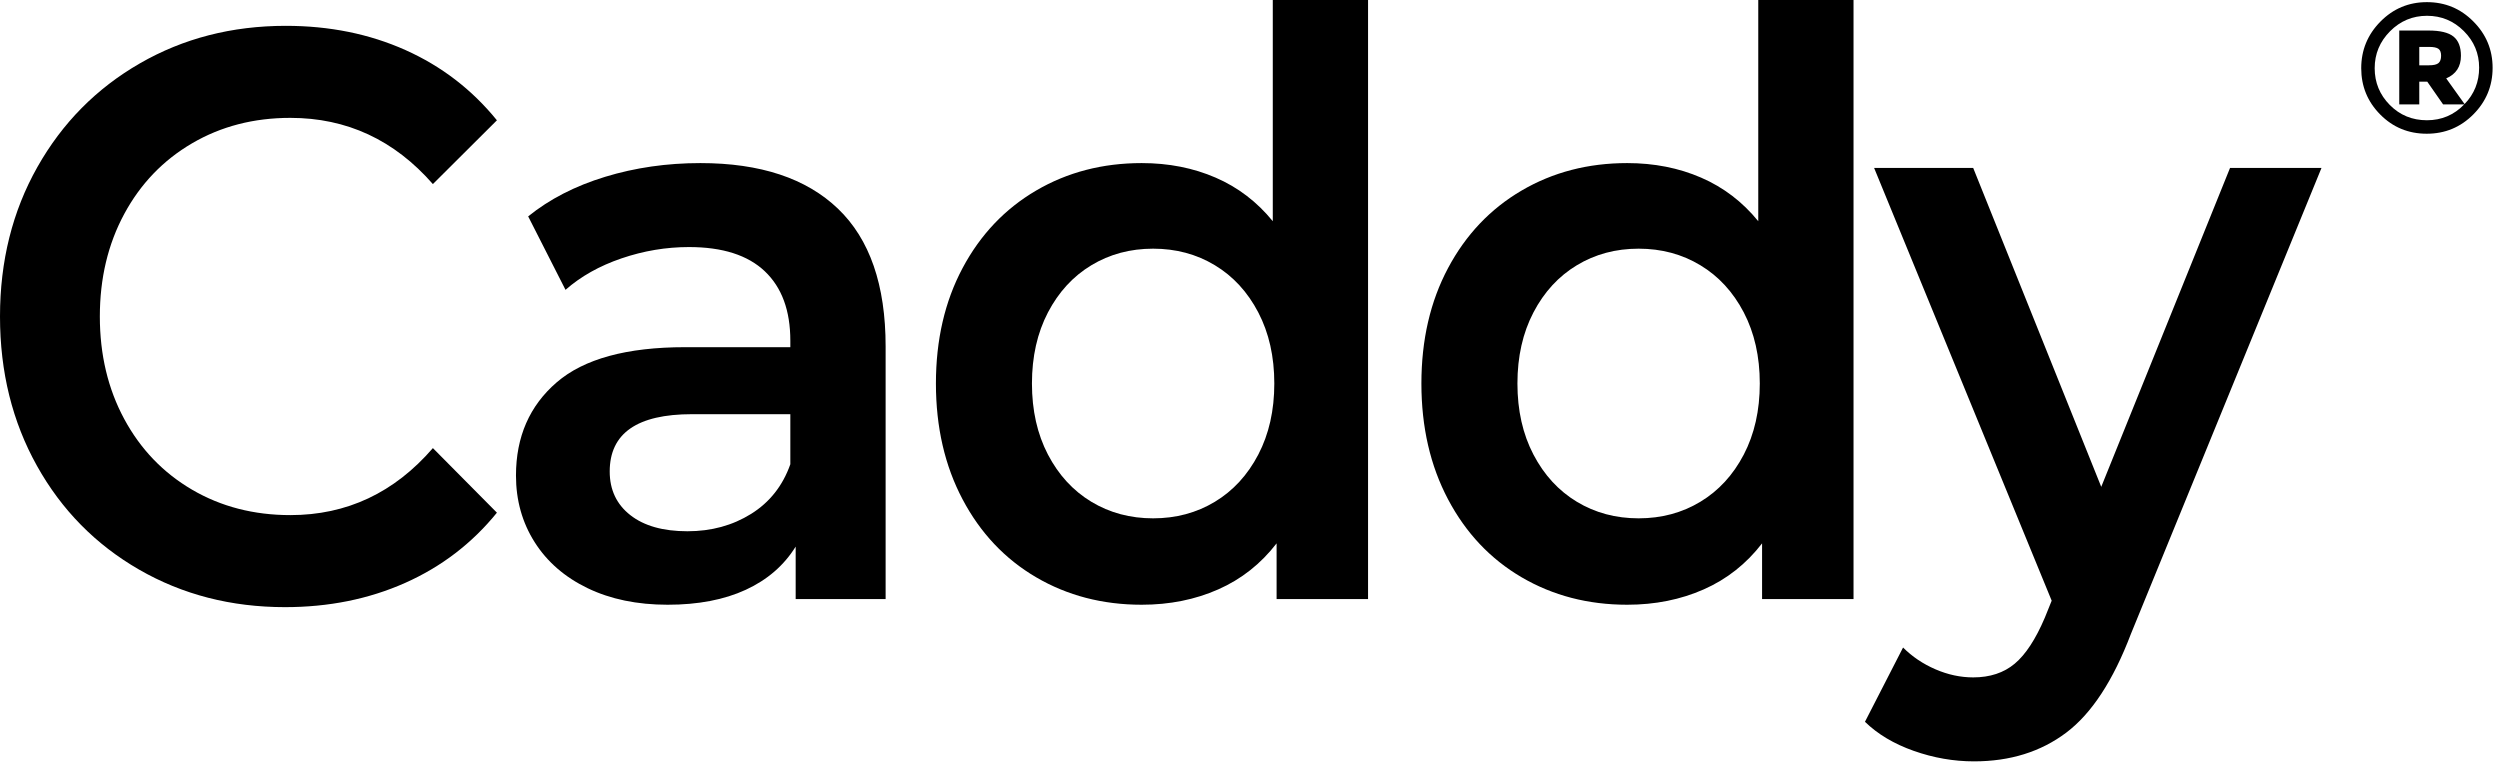
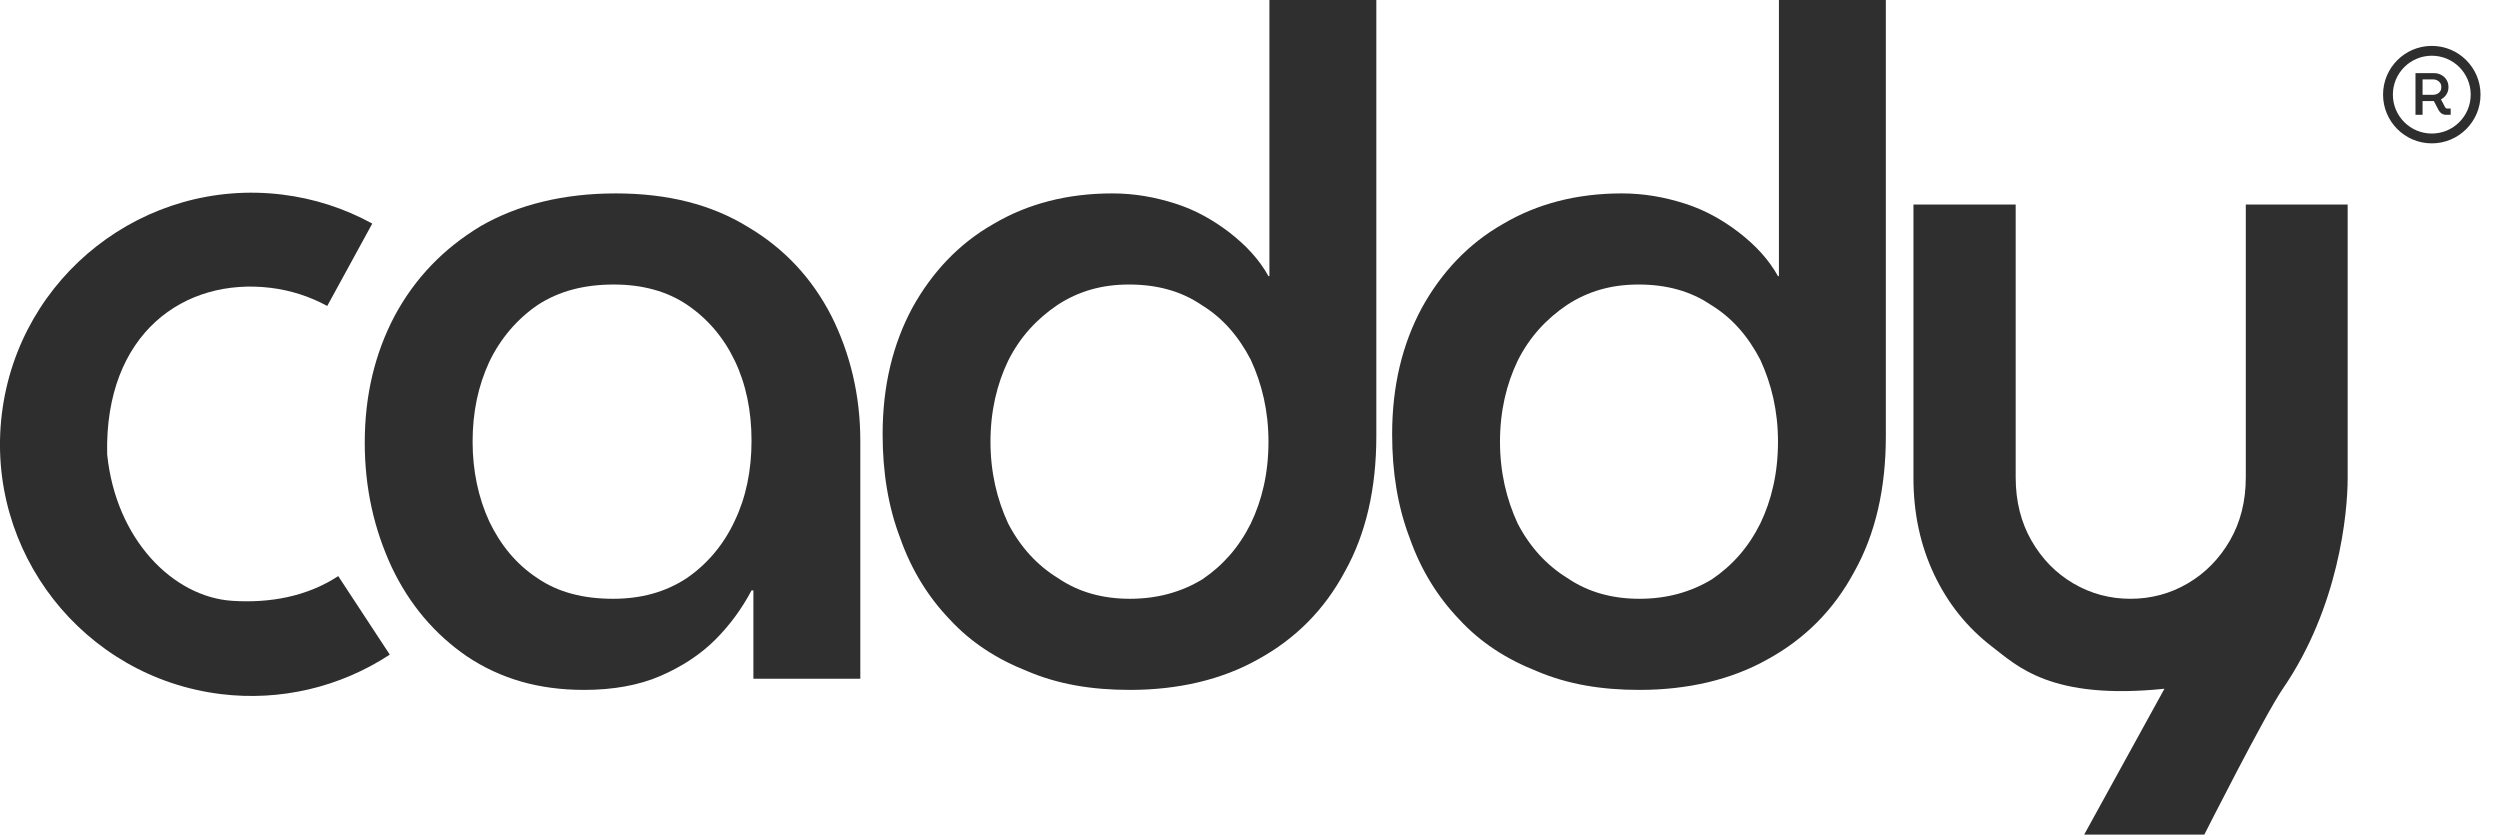
- <svg xmlns="http://www.w3.org/2000/svg" width="100%" height="100%" viewBox="0 0 141 43" version="1.1" xml:space="preserve" style="fill-rule:evenodd;clip-rule:evenodd;stroke-linejoin:round;stroke-miterlimit:2;">
-   <g>
-     <path d="M139.495,1.209c0.725,0.725 1.088,1.598 1.088,2.617c0,1.02 -0.361,1.894 -1.083,2.623c-0.722,0.728 -1.599,1.093 -2.633,1.093c-1.033,0 -1.907,-0.361 -2.622,-1.083c-0.715,-0.722 -1.072,-1.593 -1.072,-2.612c0,-1.02 0.36,-1.896 1.082,-2.628c0.722,-0.732 1.596,-1.098 2.623,-1.098c1.026,0 1.898,0.363 2.617,1.088Zm-0.493,4.66c0.548,-0.568 0.821,-1.252 0.821,-2.053c0,-0.801 -0.287,-1.488 -0.862,-2.063c-0.575,-0.575 -1.267,-0.862 -2.078,-0.862c-0.811,0 -1.506,0.291 -2.084,0.872c-0.578,0.582 -0.867,1.276 -0.867,2.084c0,0.807 0.284,1.498 0.852,2.073c0.568,0.575 1.266,0.862 2.094,0.862c0.828,0 1.529,-0.297 2.104,-0.893l-1.191,0l-0.893,-1.283l-0.451,0l0,1.283l-1.129,0l0,-4.167l1.652,0c0.657,0 1.126,0.113 1.406,0.339c0.281,0.226 0.421,0.588 0.421,1.088c0,0.609 -0.277,1.033 -0.831,1.273l1.036,1.447Zm-2.011,-2.186c0.266,0 0.448,-0.043 0.544,-0.129c0.095,-0.085 0.143,-0.222 0.143,-0.41c0,-0.188 -0.049,-0.318 -0.149,-0.39c-0.099,-0.072 -0.272,-0.108 -0.518,-0.108l-0.564,0l0,1.037l0.544,0Z" style="fill-rule:nonzero;" />
-     <path d="M16.076,34.243c-3.037,0 -5.781,-0.706 -8.231,-2.117c-2.45,-1.412 -4.37,-3.362 -5.76,-5.852c-1.39,-2.489 -2.085,-5.297 -2.085,-8.424c0,-3.127 0.702,-5.935 2.106,-8.424c1.404,-2.489 3.332,-4.44 5.782,-5.851c2.45,-1.412 5.194,-2.118 8.231,-2.118c2.465,0 4.714,0.456 6.749,1.366c2.035,0.911 3.754,2.232 5.158,3.962l-3.611,3.597c-2.177,-2.489 -4.857,-3.734 -8.038,-3.734c-2.063,0 -3.911,0.478 -5.545,1.435c-1.633,0.956 -2.908,2.284 -3.825,3.984c-0.917,1.7 -1.376,3.628 -1.376,5.783c0,2.156 0.459,4.083 1.376,5.783c0.917,1.7 2.192,3.028 3.825,3.985c1.634,0.956 3.482,1.434 5.545,1.434c3.181,0 5.861,-1.26 8.038,-3.779l3.611,3.642c-1.404,1.731 -3.131,3.051 -5.179,3.962c-2.049,0.911 -4.306,1.366 -6.771,1.366Z" style="fill-rule:nonzero;" />
-     <path d="M39.503,9.198c3.382,0 5.968,0.858 7.759,2.573c1.791,1.715 2.687,4.303 2.687,7.764l0,14.253l-5.073,0l0,-2.96c-0.659,1.062 -1.597,1.875 -2.815,2.436c-1.218,0.562 -2.687,0.843 -4.406,0.843c-1.72,0 -3.224,-0.312 -4.514,-0.934c-1.289,-0.622 -2.285,-1.487 -2.987,-2.595c-0.702,-1.109 -1.053,-2.361 -1.053,-3.757c0,-2.186 0.766,-3.939 2.3,-5.26c1.533,-1.32 3.947,-1.98 7.242,-1.98l5.932,0l0,-0.365c0,-1.7 -0.48,-3.005 -1.44,-3.916c-0.96,-0.911 -2.385,-1.366 -4.277,-1.366c-1.289,0 -2.557,0.213 -3.804,0.638c-1.246,0.425 -2.299,1.017 -3.159,1.775l-2.106,-4.143c1.203,-0.972 2.65,-1.716 4.341,-2.232c1.691,-0.516 3.482,-0.774 5.373,-0.774Zm-0.731,20.765c1.347,0 2.544,-0.327 3.59,-0.979c1.046,-0.653 1.784,-1.586 2.213,-2.801l0,-2.823l-5.545,0c-3.095,0 -4.642,1.078 -4.642,3.233c0,1.032 0.387,1.852 1.161,2.459c0.773,0.607 1.848,0.911 3.223,0.911Z" style="fill-rule:nonzero;" />
-     <path d="M77.158,0l0,33.788l-5.158,0l0,-3.142c-0.889,1.153 -1.985,2.019 -3.289,2.595c-1.303,0.577 -2.743,0.866 -4.32,0.866c-2.206,0 -4.191,-0.517 -5.953,-1.549c-1.762,-1.032 -3.145,-2.497 -4.148,-4.394c-1.003,-1.897 -1.504,-4.075 -1.504,-6.534c0,-2.459 0.501,-4.63 1.504,-6.512c1.003,-1.882 2.386,-3.339 4.148,-4.371c1.762,-1.033 3.747,-1.549 5.953,-1.549c1.519,0 2.909,0.274 4.17,0.82c1.261,0.546 2.336,1.366 3.224,2.459l0,-12.477l5.373,0Zm-12.122,29.234c1.29,0 2.45,-0.311 3.482,-0.933c1.032,-0.623 1.848,-1.511 2.45,-2.664c0.602,-1.154 0.903,-2.489 0.903,-4.007c0,-1.518 -0.301,-2.854 -0.903,-4.008c-0.602,-1.153 -1.418,-2.041 -2.45,-2.663c-1.032,-0.623 -2.192,-0.934 -3.482,-0.934c-1.289,0 -2.45,0.311 -3.482,0.934c-1.031,0.622 -1.848,1.51 -2.45,2.663c-0.601,1.154 -0.902,2.49 -0.902,4.008c0,1.518 0.301,2.853 0.902,4.007c0.602,1.153 1.419,2.041 2.45,2.664c1.032,0.622 2.193,0.933 3.482,0.933Z" style="fill-rule:nonzero;" />
-     <path d="M104.539,0l0,33.788l-5.158,0l0,-3.142c-0.888,1.153 -1.984,2.019 -3.288,2.595c-1.304,0.577 -2.744,0.866 -4.32,0.866c-2.207,0 -4.191,-0.517 -5.954,-1.549c-1.762,-1.032 -3.145,-2.497 -4.148,-4.394c-1.003,-1.897 -1.504,-4.075 -1.504,-6.534c0,-2.459 0.501,-4.63 1.504,-6.512c1.003,-1.882 2.386,-3.339 4.148,-4.371c1.763,-1.033 3.747,-1.549 5.954,-1.549c1.519,0 2.909,0.274 4.169,0.82c1.261,0.546 2.336,1.366 3.224,2.459l0,-12.477l5.373,0Zm-12.121,29.234c1.289,0 2.45,-0.311 3.481,-0.933c1.032,-0.623 1.849,-1.511 2.451,-2.664c0.601,-1.154 0.902,-2.489 0.902,-4.007c0,-1.518 -0.301,-2.854 -0.902,-4.008c-0.602,-1.153 -1.419,-2.041 -2.451,-2.663c-1.031,-0.623 -2.192,-0.934 -3.481,-0.934c-1.29,0 -2.45,0.311 -3.482,0.934c-1.032,0.622 -1.848,1.51 -2.45,2.663c-0.602,1.154 -0.903,2.49 -0.903,4.008c0,1.518 0.301,2.853 0.903,4.007c0.602,1.153 1.418,2.041 2.45,2.664c1.032,0.622 2.192,0.933 3.482,0.933Z" style="fill-rule:nonzero;" />
-     <path d="M130.932,9.472l-10.746,26.274c-1.003,2.641 -2.221,4.5 -3.654,5.578c-1.433,1.078 -3.166,1.617 -5.201,1.617c-1.146,0 -2.278,-0.198 -3.396,-0.592c-1.117,-0.395 -2.034,-0.941 -2.751,-1.64l2.149,-4.189c0.516,0.516 1.125,0.926 1.827,1.229c0.702,0.304 1.412,0.456 2.128,0.456c0.946,0 1.727,-0.258 2.343,-0.774c0.616,-0.516 1.182,-1.382 1.698,-2.596l0.386,-0.956l-10.015,-24.407l5.588,0l7.222,17.986l7.264,-17.986l5.158,0Z" style="fill-rule:nonzero;" />
+ <svg xmlns="http://www.w3.org/2000/svg" width="100%" height="100%" viewBox="0 0 253 85" version="1.1" xml:space="preserve" style="fill-rule:evenodd;clip-rule:evenodd;">
+   <g transform="matrix(1,0,0,1,-161.947,-83.7363)">
+     <g transform="matrix(1.16548,0,0,1.10195,-124,-68.27)">
+       <g id="Wordmark" transform="matrix(1.32271,0,0,2.60848,-899.259,-791.691)">
+         <g id="y" transform="matrix(0.50291,0,0,0.281607,905.533,304.987)">
+           <path d="M192.152,286.875L202.629,268.64C187.804,270.106 183.397,265.779 180.143,263.391C176.888,261.004 174.362,257.99 172.563,254.347C170.765,250.705 169.866,246.691 169.866,242.305L169.866,208.107L183.21,208.107L183.21,242.213C183.21,245.188 183.896,247.822 185.268,250.116C186.64,252.41 188.465,254.197 190.743,255.475C193.022,256.754 195.501,257.393 198.182,257.393C200.894,257.393 203.393,256.75 205.68,255.463C207.966,254.177 209.799,252.391 211.178,250.105C212.558,247.818 213.248,245.188 213.248,242.213L213.248,208.107L226.545,208.107L226.545,242.305C226.545,246.707 225.378,258.46 218.079,268.64C215.735,271.909 207.835,286.875 207.835,286.875L192.152,286.875Z" style="fill:rgb(47,47,47);fill-rule:nonzero;" />
+         </g>
+         <g id="add" transform="matrix(0.525075,0,0,0.281607,801.871,304.987)">
+           <g transform="matrix(116.242,0,0,116.242,161.846,267.39)">
+             <path d="M0.276,0.012C0.227,0.012 0.186,0 0.15,-0.024C0.115,-0.048 0.088,-0.08 0.069,-0.12C0.05,-0.161 0.04,-0.205 0.04,-0.254C0.04,-0.305 0.051,-0.35 0.072,-0.39C0.094,-0.431 0.125,-0.463 0.165,-0.487C0.205,-0.51 0.254,-0.522 0.31,-0.522C0.366,-0.522 0.413,-0.51 0.452,-0.486C0.491,-0.463 0.521,-0.431 0.542,-0.39C0.562,-0.35 0.573,-0.305 0.573,-0.256L0.573,-0L0.458,-0L0.458,-0.095L0.456,-0.095C0.446,-0.076 0.433,-0.058 0.417,-0.042C0.401,-0.026 0.381,-0.013 0.358,-0.003C0.335,0.007 0.307,0.012 0.276,0.012ZM0.307,-0.086C0.337,-0.086 0.363,-0.093 0.386,-0.108C0.408,-0.123 0.426,-0.144 0.438,-0.17C0.45,-0.195 0.456,-0.224 0.456,-0.256C0.456,-0.288 0.45,-0.317 0.438,-0.342C0.426,-0.367 0.409,-0.387 0.387,-0.402C0.365,-0.417 0.338,-0.424 0.308,-0.424C0.276,-0.424 0.249,-0.417 0.226,-0.402C0.204,-0.387 0.186,-0.366 0.174,-0.341C0.162,-0.315 0.156,-0.287 0.156,-0.255C0.156,-0.224 0.162,-0.195 0.174,-0.169C0.186,-0.144 0.203,-0.123 0.226,-0.108C0.248,-0.093 0.275,-0.086 0.307,-0.086Z" style="fill:rgb(47,47,47);fill-rule:nonzero;" />
+           </g>
+           <g transform="matrix(116.242,0,0,116.242,226.592,267.39)">
+             <path d="M0.306,0.012C0.265,0.012 0.229,0.006 0.196,-0.008C0.163,-0.021 0.135,-0.039 0.112,-0.064C0.089,-0.088 0.071,-0.117 0.059,-0.151C0.046,-0.185 0.04,-0.222 0.04,-0.263C0.04,-0.315 0.051,-0.36 0.072,-0.399C0.093,-0.437 0.122,-0.468 0.159,-0.489C0.196,-0.511 0.239,-0.522 0.287,-0.522C0.311,-0.522 0.333,-0.518 0.355,-0.511C0.377,-0.504 0.396,-0.493 0.413,-0.48C0.431,-0.466 0.445,-0.451 0.455,-0.433L0.456,-0.433L0.456,-0.73L0.571,-0.73L0.571,-0.261C0.571,-0.205 0.56,-0.156 0.537,-0.115C0.515,-0.074 0.484,-0.043 0.444,-0.021C0.405,0.001 0.358,0.012 0.306,0.012ZM0.306,-0.086C0.335,-0.086 0.361,-0.093 0.384,-0.107C0.406,-0.122 0.423,-0.141 0.436,-0.167C0.448,-0.192 0.455,-0.221 0.455,-0.255C0.455,-0.288 0.448,-0.317 0.436,-0.343C0.423,-0.368 0.406,-0.388 0.383,-0.402C0.361,-0.417 0.335,-0.424 0.305,-0.424C0.276,-0.424 0.251,-0.417 0.228,-0.402C0.206,-0.387 0.188,-0.368 0.175,-0.342C0.163,-0.317 0.156,-0.288 0.156,-0.255C0.156,-0.222 0.163,-0.193 0.175,-0.167C0.188,-0.142 0.206,-0.122 0.229,-0.108C0.251,-0.093 0.277,-0.086 0.306,-0.086Z" style="fill:rgb(47,47,47);fill-rule:nonzero;" />
+           </g>
+           <g transform="matrix(116.242,0,0,116.242,290.293,267.39)">
+             <path d="M0.306,0.012C0.265,0.012 0.229,0.006 0.196,-0.008C0.163,-0.021 0.135,-0.039 0.112,-0.064C0.089,-0.088 0.071,-0.117 0.059,-0.151C0.046,-0.185 0.04,-0.222 0.04,-0.263C0.04,-0.315 0.051,-0.36 0.072,-0.399C0.093,-0.437 0.122,-0.468 0.159,-0.489C0.196,-0.511 0.239,-0.522 0.287,-0.522C0.311,-0.522 0.333,-0.518 0.355,-0.511C0.377,-0.504 0.396,-0.493 0.413,-0.48C0.431,-0.466 0.445,-0.451 0.455,-0.433L0.456,-0.433L0.456,-0.73L0.571,-0.73L0.571,-0.261C0.571,-0.205 0.56,-0.156 0.537,-0.115C0.515,-0.074 0.484,-0.043 0.444,-0.021C0.405,0.001 0.358,0.012 0.306,0.012ZM0.306,-0.086C0.335,-0.086 0.361,-0.093 0.384,-0.107C0.406,-0.122 0.423,-0.141 0.436,-0.167C0.448,-0.192 0.455,-0.221 0.455,-0.255C0.455,-0.288 0.448,-0.317 0.436,-0.343C0.423,-0.368 0.406,-0.388 0.383,-0.402C0.361,-0.417 0.335,-0.424 0.305,-0.424C0.276,-0.424 0.251,-0.417 0.228,-0.402C0.206,-0.387 0.188,-0.368 0.175,-0.342C0.163,-0.317 0.156,-0.288 0.156,-0.255C0.156,-0.222 0.163,-0.193 0.175,-0.167C0.188,-0.142 0.206,-0.122 0.229,-0.108C0.251,-0.093 0.277,-0.086 0.306,-0.086Z" style="fill:rgb(47,47,47);fill-rule:nonzero;" />
+           </g>
+         </g>
+         <g id="c" transform="matrix(-0.0716462,0.31304,-0.583685,-0.0384251,1489.76,-444.051)">
+           <path d="M2668.11,700.4C2666.79,703.699 2666.12,707.216 2666.12,710.766C2666.12,726.268 2678.71,738.854 2694.21,738.854C2709.71,738.854 2722.3,726.268 2722.3,710.766C2722.3,704.111 2719.93,697.672 2715.63,692.597L2707.63,699.378C2710.33,702.559 2711.57,706.602 2711.81,710.766C2712.2,717.38 2706.61,724.52 2697.27,726.637C2683.9,728.581 2676.61,720.482 2676.61,710.766C2676.61,708.541 2677.03,706.336 2677.85,704.269L2668.11,700.4Z" style="fill:rgb(46,46,46);" />
+         </g>
+       </g>
+       <g id="R" transform="matrix(0.426446,0,0,0.451034,-1192.44,-722.167)">
+         <g transform="matrix(1,0,0,1,-0.10786,0.450801)">
+           <g transform="matrix(12.1247,0,0,12.1247,3862.61,1929.9)">
+             <path d="M0.073,-0L0.073,-0.7L0.383,-0.7C0.428,-0.7 0.469,-0.69 0.506,-0.67C0.543,-0.651 0.572,-0.623 0.594,-0.588C0.616,-0.553 0.627,-0.512 0.627,-0.465C0.627,-0.418 0.615,-0.377 0.592,-0.342C0.569,-0.306 0.539,-0.279 0.501,-0.259L0.57,-0.128C0.574,-0.12 0.579,-0.115 0.584,-0.111C0.59,-0.107 0.596,-0.106 0.605,-0.106L0.664,-0.106L0.664,-0L0.587,-0C0.56,-0 0.535,-0.007 0.514,-0.02C0.493,-0.034 0.476,-0.052 0.463,-0.075L0.381,-0.232C0.375,-0.231 0.368,-0.231 0.361,-0.231C0.354,-0.231 0.347,-0.231 0.34,-0.231L0.192,-0.231L0.192,-0L0.073,-0ZM0.192,-0.336L0.368,-0.336C0.394,-0.336 0.417,-0.341 0.438,-0.351C0.459,-0.361 0.476,-0.376 0.489,-0.396C0.501,-0.415 0.507,-0.438 0.507,-0.465C0.507,-0.492 0.501,-0.516 0.488,-0.535C0.475,-0.554 0.459,-0.569 0.438,-0.579C0.417,-0.59 0.394,-0.595 0.369,-0.595L0.192,-0.595L0.192,-0.336Z" style="fill:rgb(46,46,46);fill-rule:nonzero;" />
+           </g>
+         </g>
+         <g transform="matrix(1,0,0,1,0.278569,0.101881)">
+           <circle cx="3866.43" cy="1926.14" r="8.923" style="fill:none;stroke:rgb(46,46,46);stroke-width:2px;" />
+         </g>
+       </g>
+     </g>
  </g>
</svg>
